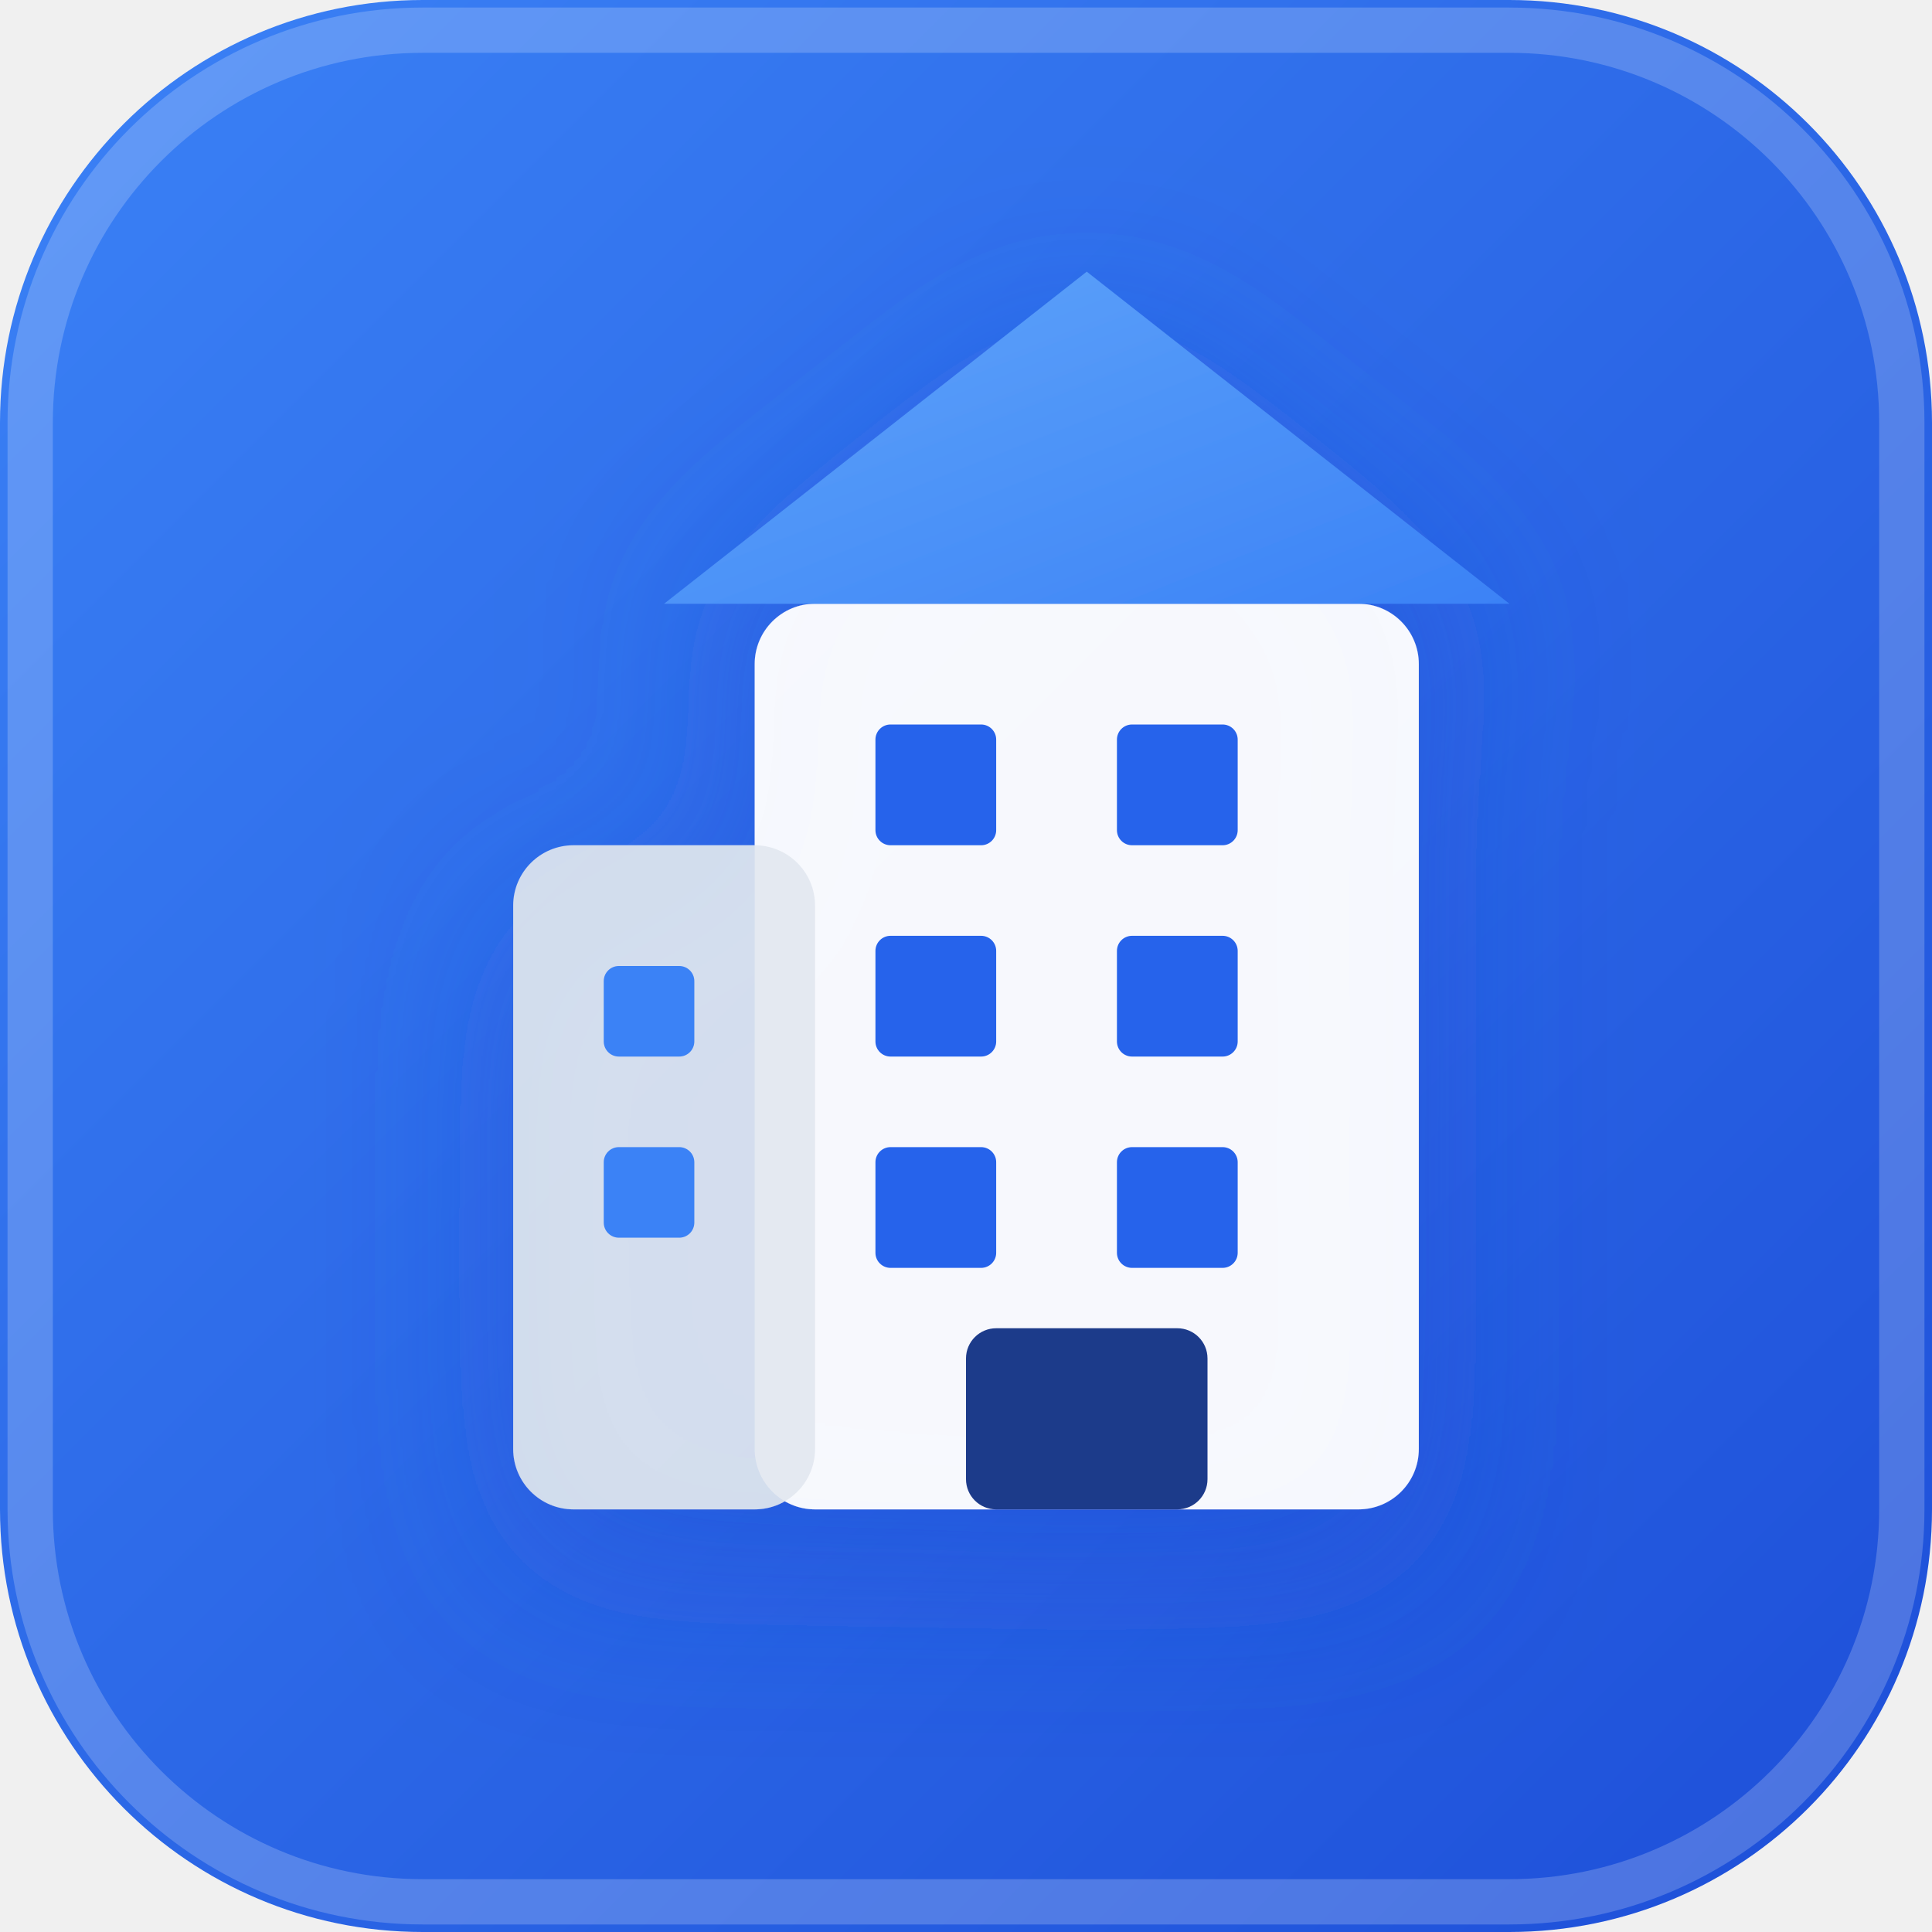
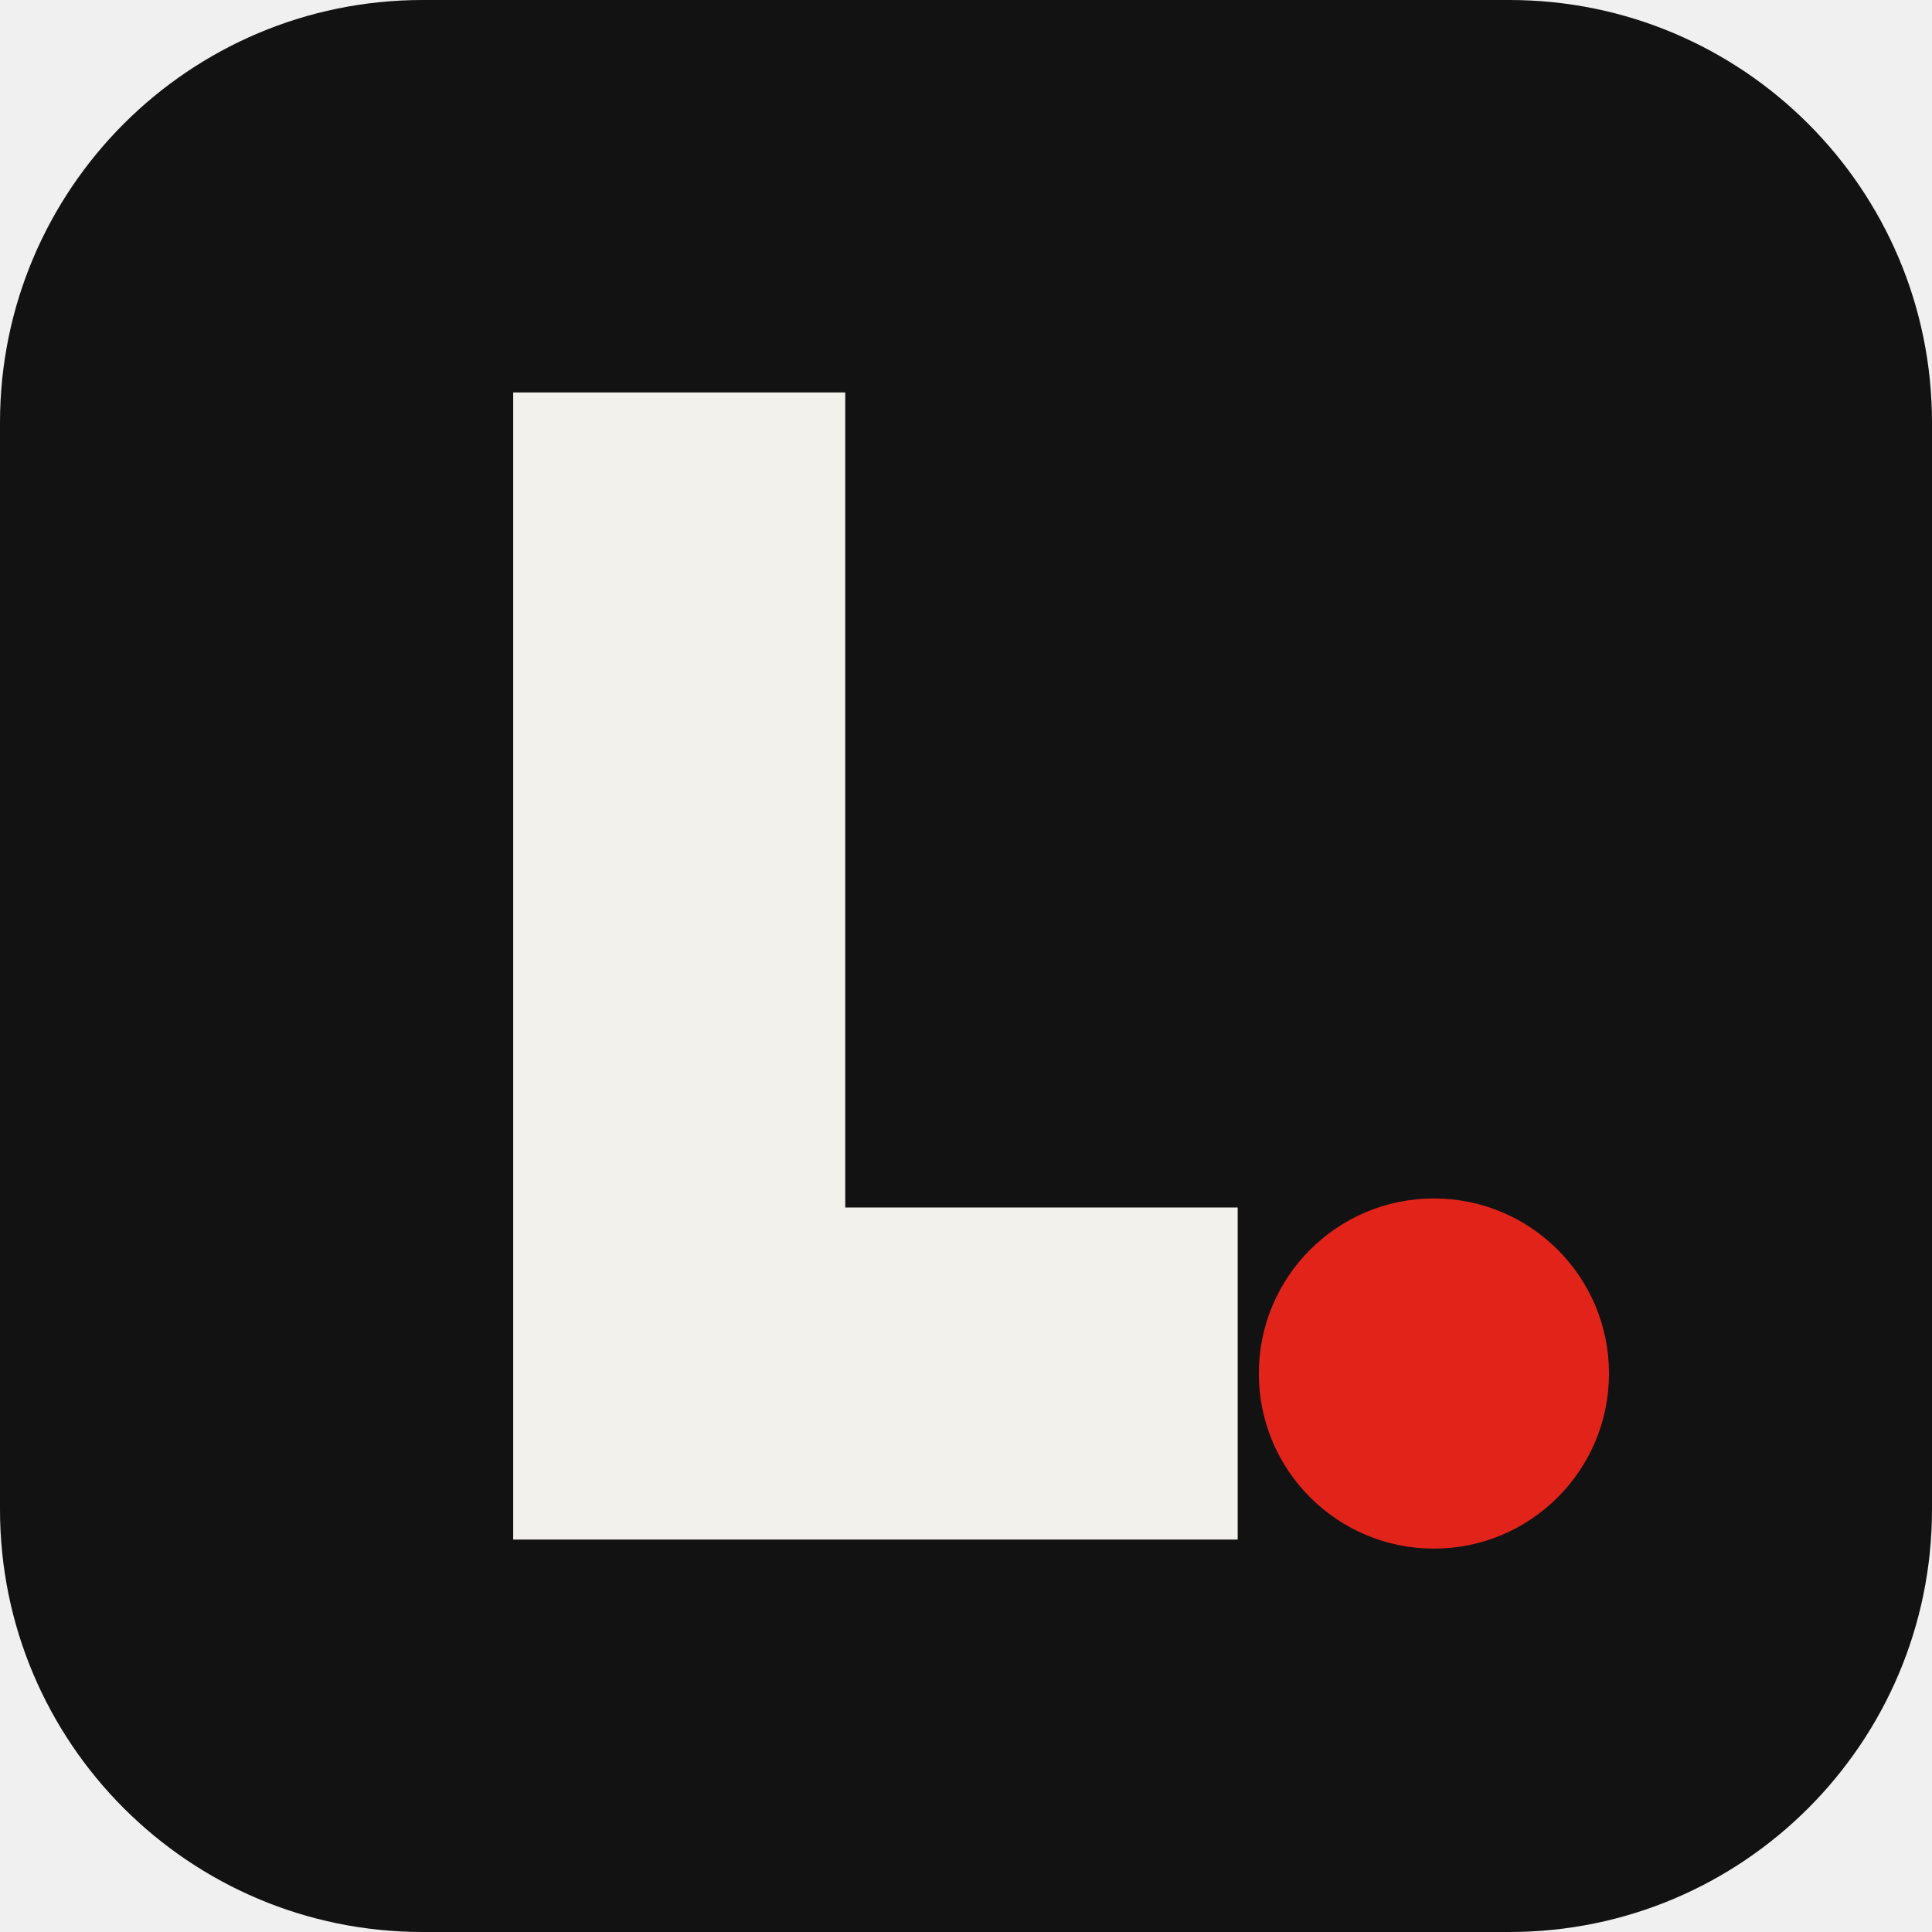
- <svg xmlns="http://www.w3.org/2000/svg" viewBox="0 0 64 64" width="64" height="64">
-   <defs>
-     <linearGradient id="mp-grad" x1="0%" y1="0%" x2="100%" y2="100%">
-       <stop offset="0%" stop-color="#3b82f6" />
-       <stop offset="100%" stop-color="#1d4ed8" />
-     </linearGradient>
-     <linearGradient id="roof-grad" x1="0%" y1="0%" x2="100%" y2="100%">
-       <stop offset="0%" stop-color="#60a5fa" />
-       <stop offset="100%" stop-color="#3b82f6" />
-     </linearGradient>
-     <filter id="glow" x="-20%" y="-20%" width="140%" height="140%">
-       <feDropShadow dx="0" dy="2" stdDeviation="3" flood-color="#1d4ed8" flood-opacity="0.5" />
-     </filter>
-   </defs>
-   <rect width="64" height="64" rx="14" fill="url(#mp-grad)" />
-   <rect x="1" y="1" width="62" height="62" rx="13" fill="none" stroke="rgba(255,255,255,0.2)" stroke-width="1.5" />
-   <g filter="url(#glow)">
-     <rect x="25" y="20" width="22" height="30" rx="2" fill="#ffffff" fill-opacity="0.95" />
-     <rect x="17" y="28" width="10" height="22" rx="2" fill="#e2e8f0" fill-opacity="0.9" />
-     <path d="M22 20 L36 9 L50 20 Z" fill="url(#roof-grad)" />
-     <rect x="29" y="24" width="4" height="4" rx="0.5" fill="#2563eb" />
-     <rect x="37" y="24" width="4" height="4" rx="0.5" fill="#2563eb" />
-     <rect x="29" y="31" width="4" height="4" rx="0.5" fill="#2563eb" />
-     <rect x="37" y="31" width="4" height="4" rx="0.5" fill="#2563eb" />
-     <rect x="29" y="38" width="4" height="4" rx="0.5" fill="#2563eb" />
-     <rect x="37" y="38" width="4" height="4" rx="0.5" fill="#2563eb" />
-     <rect x="32" y="44" width="8" height="6" rx="1" fill="#1e3a8a" />
-     <rect x="20" y="32" width="3" height="3" rx="0.5" fill="#3b82f6" />
-     <rect x="20" y="38" width="3" height="3" rx="0.5" fill="#3b82f6" />
-   </g>
+ <svg xmlns="http://www.w3.org/2000/svg" viewBox="0 0 64 64">
+   <rect width="64" height="64" rx="14" fill="#121212" />
+   <path d="M17 13H28V40H41V51H17Z" fill="#f3f1ec" />
+   <circle cx="47.5" cy="45.5" r="5.8" fill="#e2231a" />
</svg>
